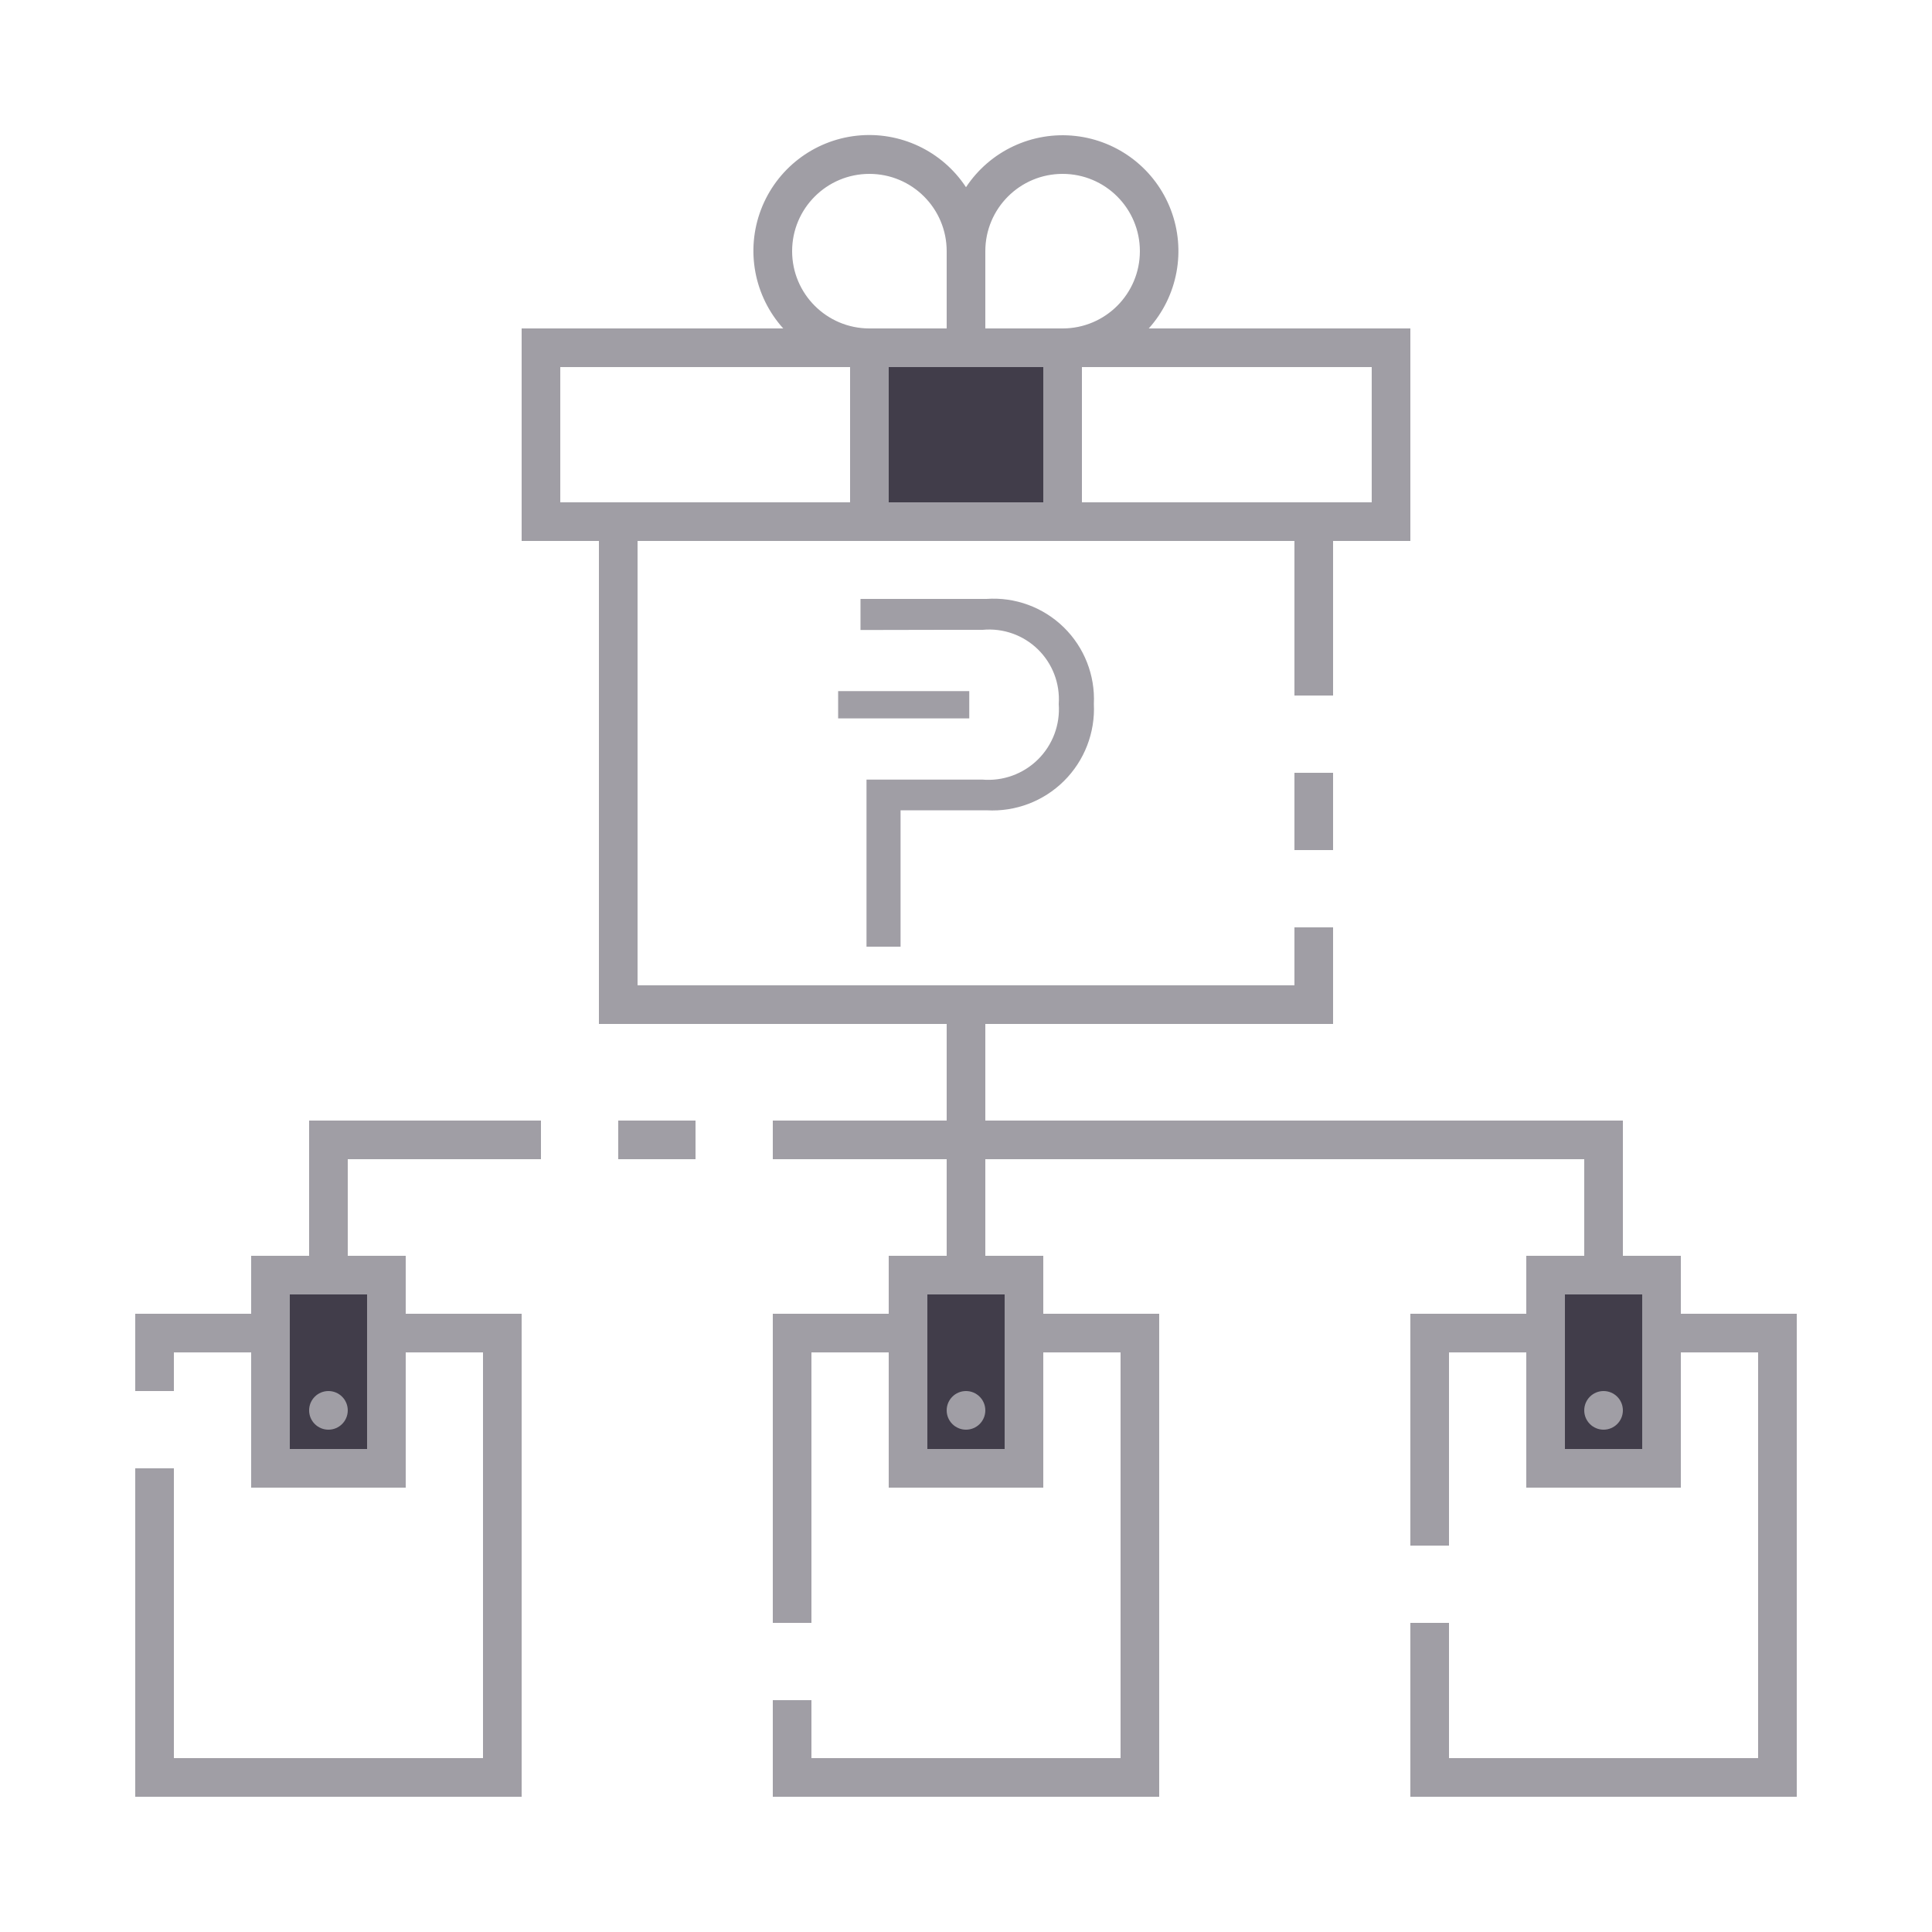
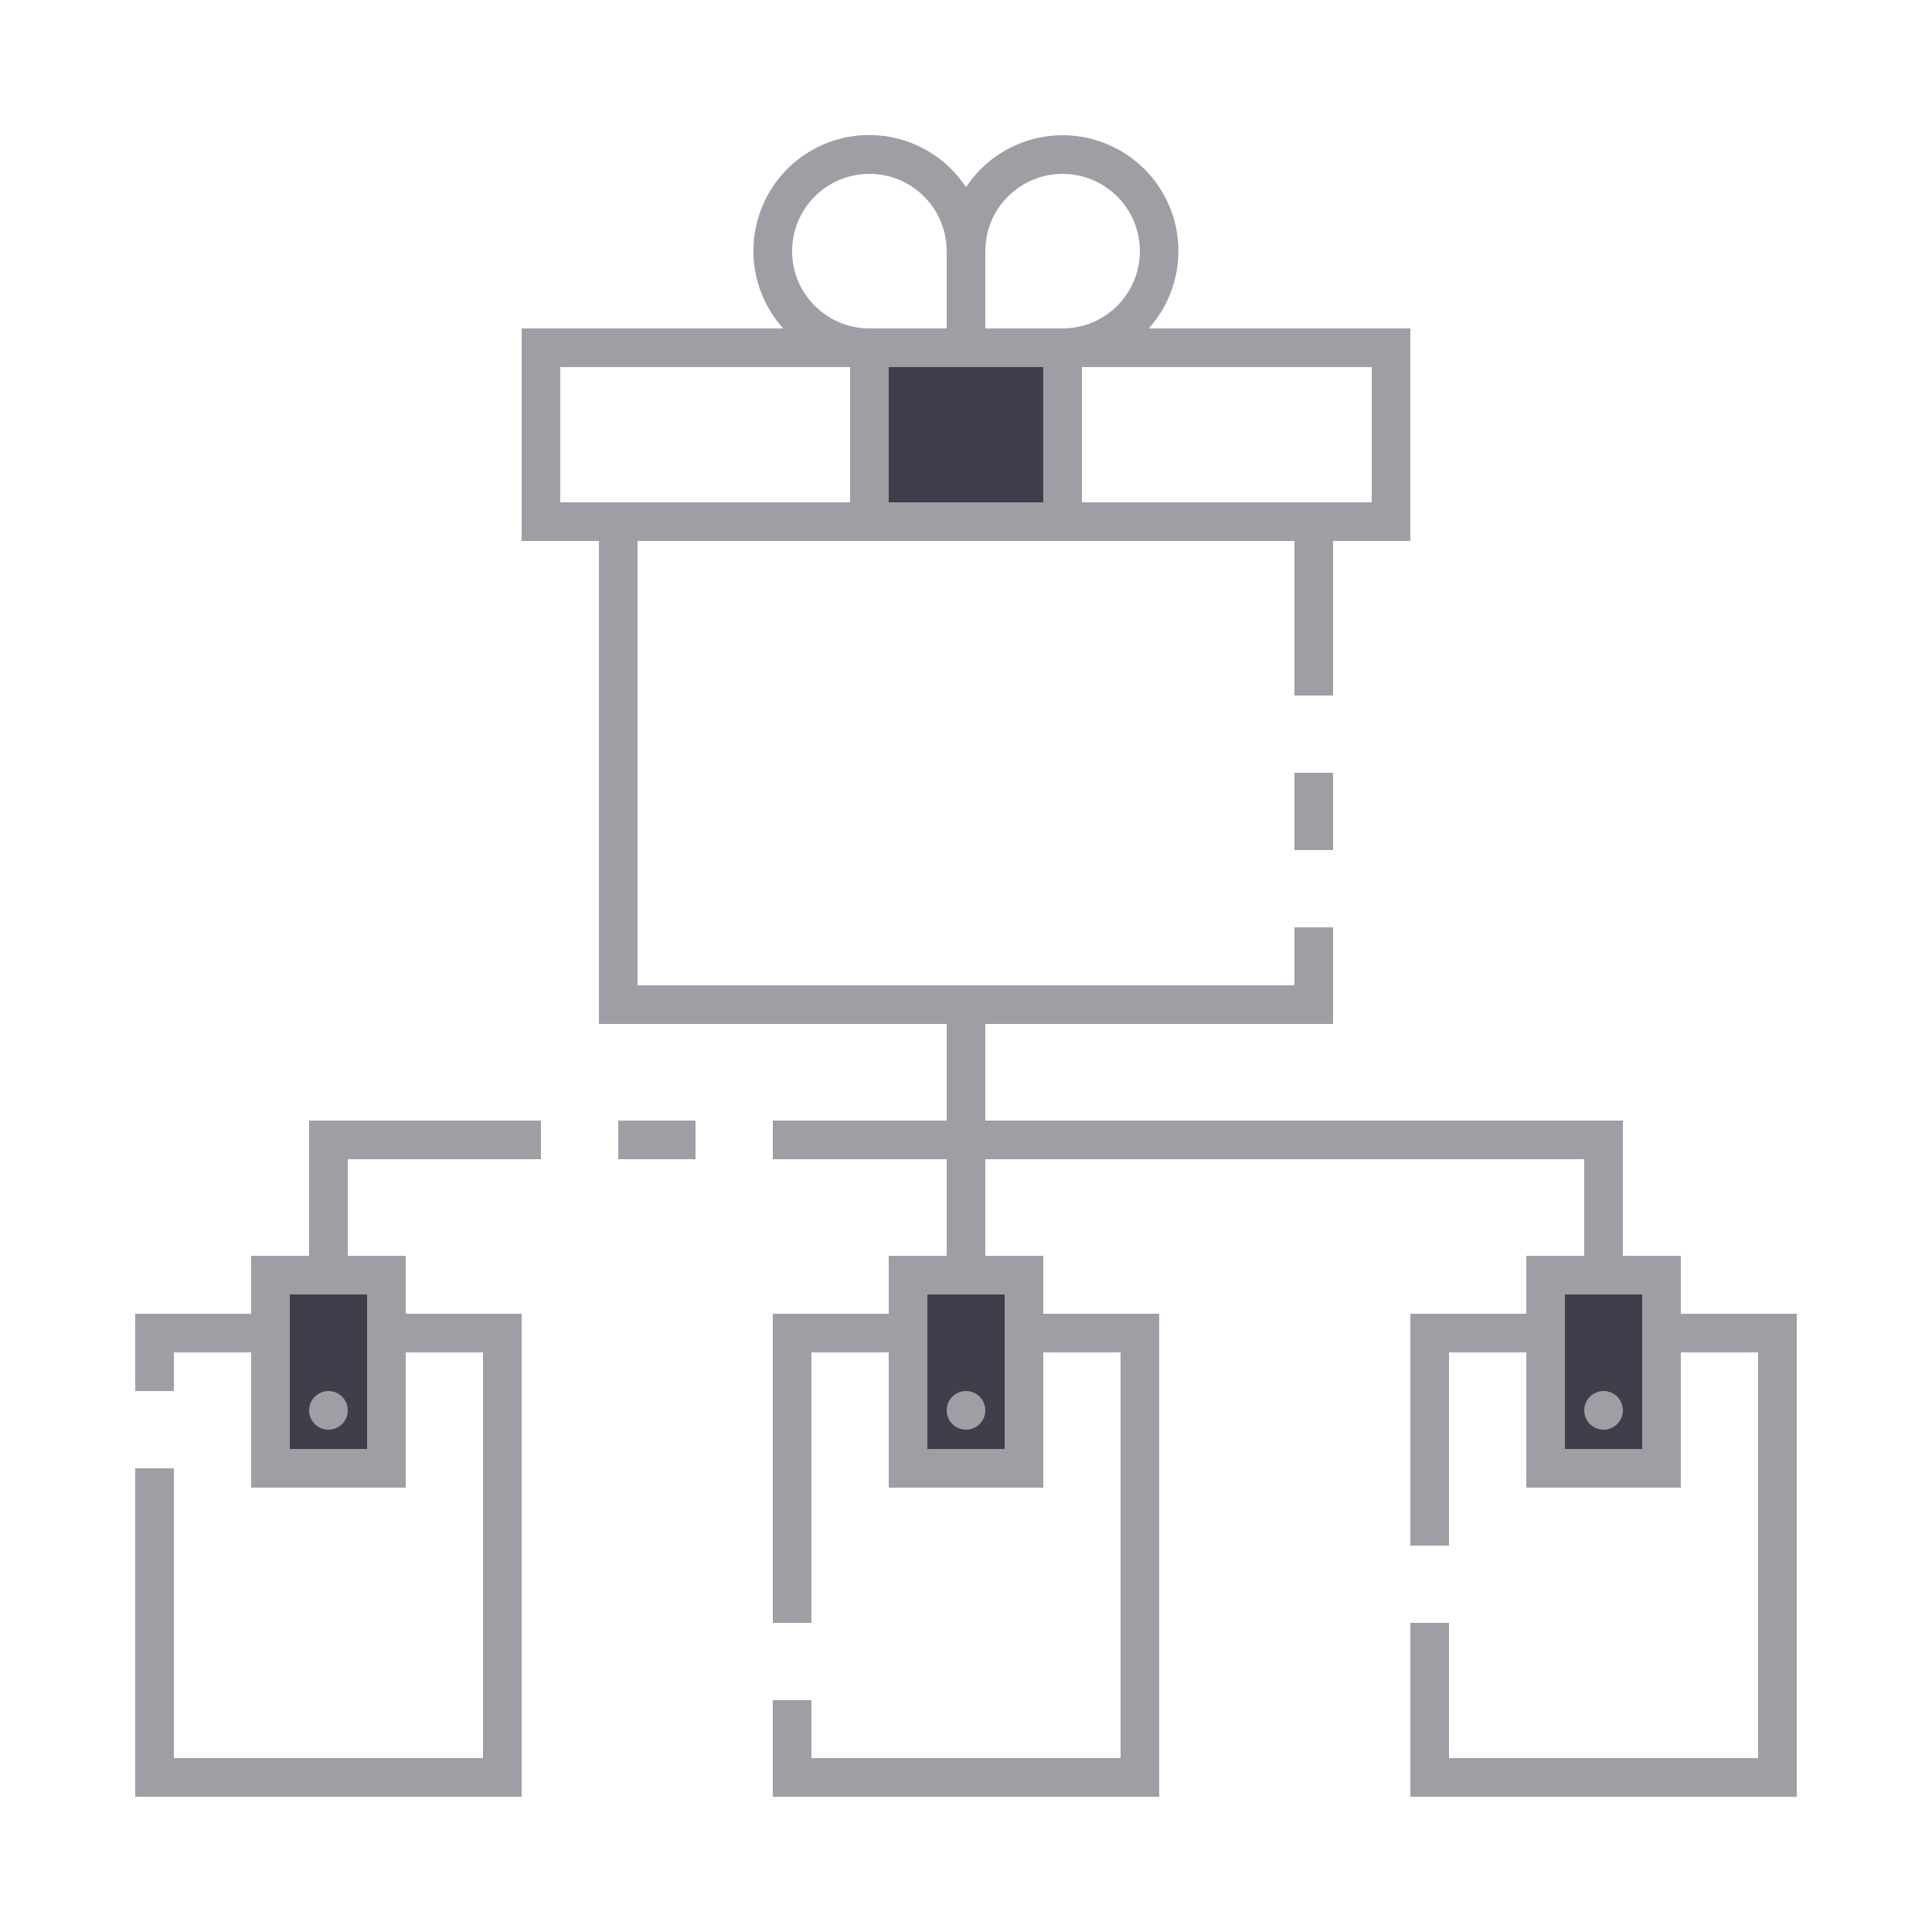
<svg xmlns="http://www.w3.org/2000/svg" id="ic_empty_dark_multisend" width="100" height="100" viewBox="0 0 100 100">
+   <rect id="svgEditorBackground" x="0" y="0" width="100" height="100" style="fill:none;stroke:none;" />
  <defs>
    <style type="text/css">
            .cls-1{fill:#413d4a}.cls-2{fill:#a09ea5}.cls-3{fill:none}
        </style>
  </defs>
  <g id="Group_9062" data-name="Group 9062">
    <g id="Group_9060" data-name="Group 9060">
      <path id="Rectangle_4717" d="M0 0h10v9H0z" class="cls-1" data-name="Rectangle 4717" transform="translate(45 18)" />
      <g id="Group_9059" data-name="Group 9059">
        <path id="Rectangle_4718" d="M0 0h6v10H0z" class="cls-1" data-name="Rectangle 4718" transform="translate(14 66)" />
        <path id="Rectangle_4719" d="M0 0h6v10H0z" class="cls-1" data-name="Rectangle 4719" transform="translate(80 66)" />
        <path id="Rectangle_4720" d="M0 0h6v10H0z" class="cls-1" data-name="Rectangle 4720" transform="translate(47 66)" />
      </g>
    </g>
    <g id="Group_9061" data-name="Group 9061">
-       <path id="Rectangle_4721" d="M0 0h6.787v1.412H0z" class="cls-2" data-name="Rectangle 4721" transform="translate(43.382 35.772)" />
-       <path id="Path_19006" d="M46.613 41.941h4.459a5.256 5.256 0 0 0 5.546-5.506A5.2 5.2 0 0 0 51.058 31h-6.519v1.609L49 32.6h1.863a3.607 3.607 0 0 1 3.937 3.84 3.655 3.655 0 0 1-3.965 3.911H44.85V49h1.763z" class="cls-2" data-name="Path 19006" />
      <path id="Rectangle_4722" d="M0 0h2v4H0z" class="cls-2" data-name="Rectangle 4722" transform="translate(67 40)" />
      <circle id="Ellipse_643" cx="1" cy="1" r="1" class="cls-2" data-name="Ellipse 643" transform="translate(49 72)" />
      <circle id="Ellipse_644" cx="1" cy="1" r="1" class="cls-2" data-name="Ellipse 644" transform="translate(82 72)" />
      <path id="Rectangle_4723" d="M0 0h4v2H0z" class="cls-2" data-name="Rectangle 4723" transform="translate(32 58)" />
      <path id="Path_19007" d="M16 65h-3v3H7v4h2v-2h4v7h8v-7h4v21H9V76H7v17h20V68h-6v-3h-3v-5h10v-2H16zm3 2v8h-4v-8z" class="cls-2" data-name="Path 19007" />
      <circle id="Ellipse_645" cx="1" cy="1" r="1" class="cls-2" data-name="Ellipse 645" transform="translate(16 72)" />
      <path id="Path_19008" d="M87 68v-3h-3v-7H51v-5h18v-5h-2v3H33V28h34v8h2v-8h4V17H59.46A5.994 5.994 0 1 0 50 9.69 5.995 5.995 0 1 0 40.54 17H27v11h4v25h18v5h-9v2h9v5h-3v3h-6v16h2V70h4v7h8v-7h4v21H42v-3h-2v5h20V68h-6v-3h-3v-5h31v5h-3v3h-6v12h2V70h4v7h8v-7h4v21H75v-7h-2v9h20V68zM71 19v7H56v-7zm-20-6a4 4 0 1 1 4 4h-4zm0 6h3v7h-8v-7h5zM45 9a4 4 0 0 1 4 4v4h-4a4 4 0 0 1 0-8zM29 26v-7h15v7H29zm23 41v8h-4v-8zm33 8h-4v-8h4z" class="cls-2" data-name="Path 19008" />
    </g>
  </g>
  <path id="Rectangle_4724" d="M0 0h100v100H0z" class="cls-3" data-name="Rectangle 4724" />
</svg>
